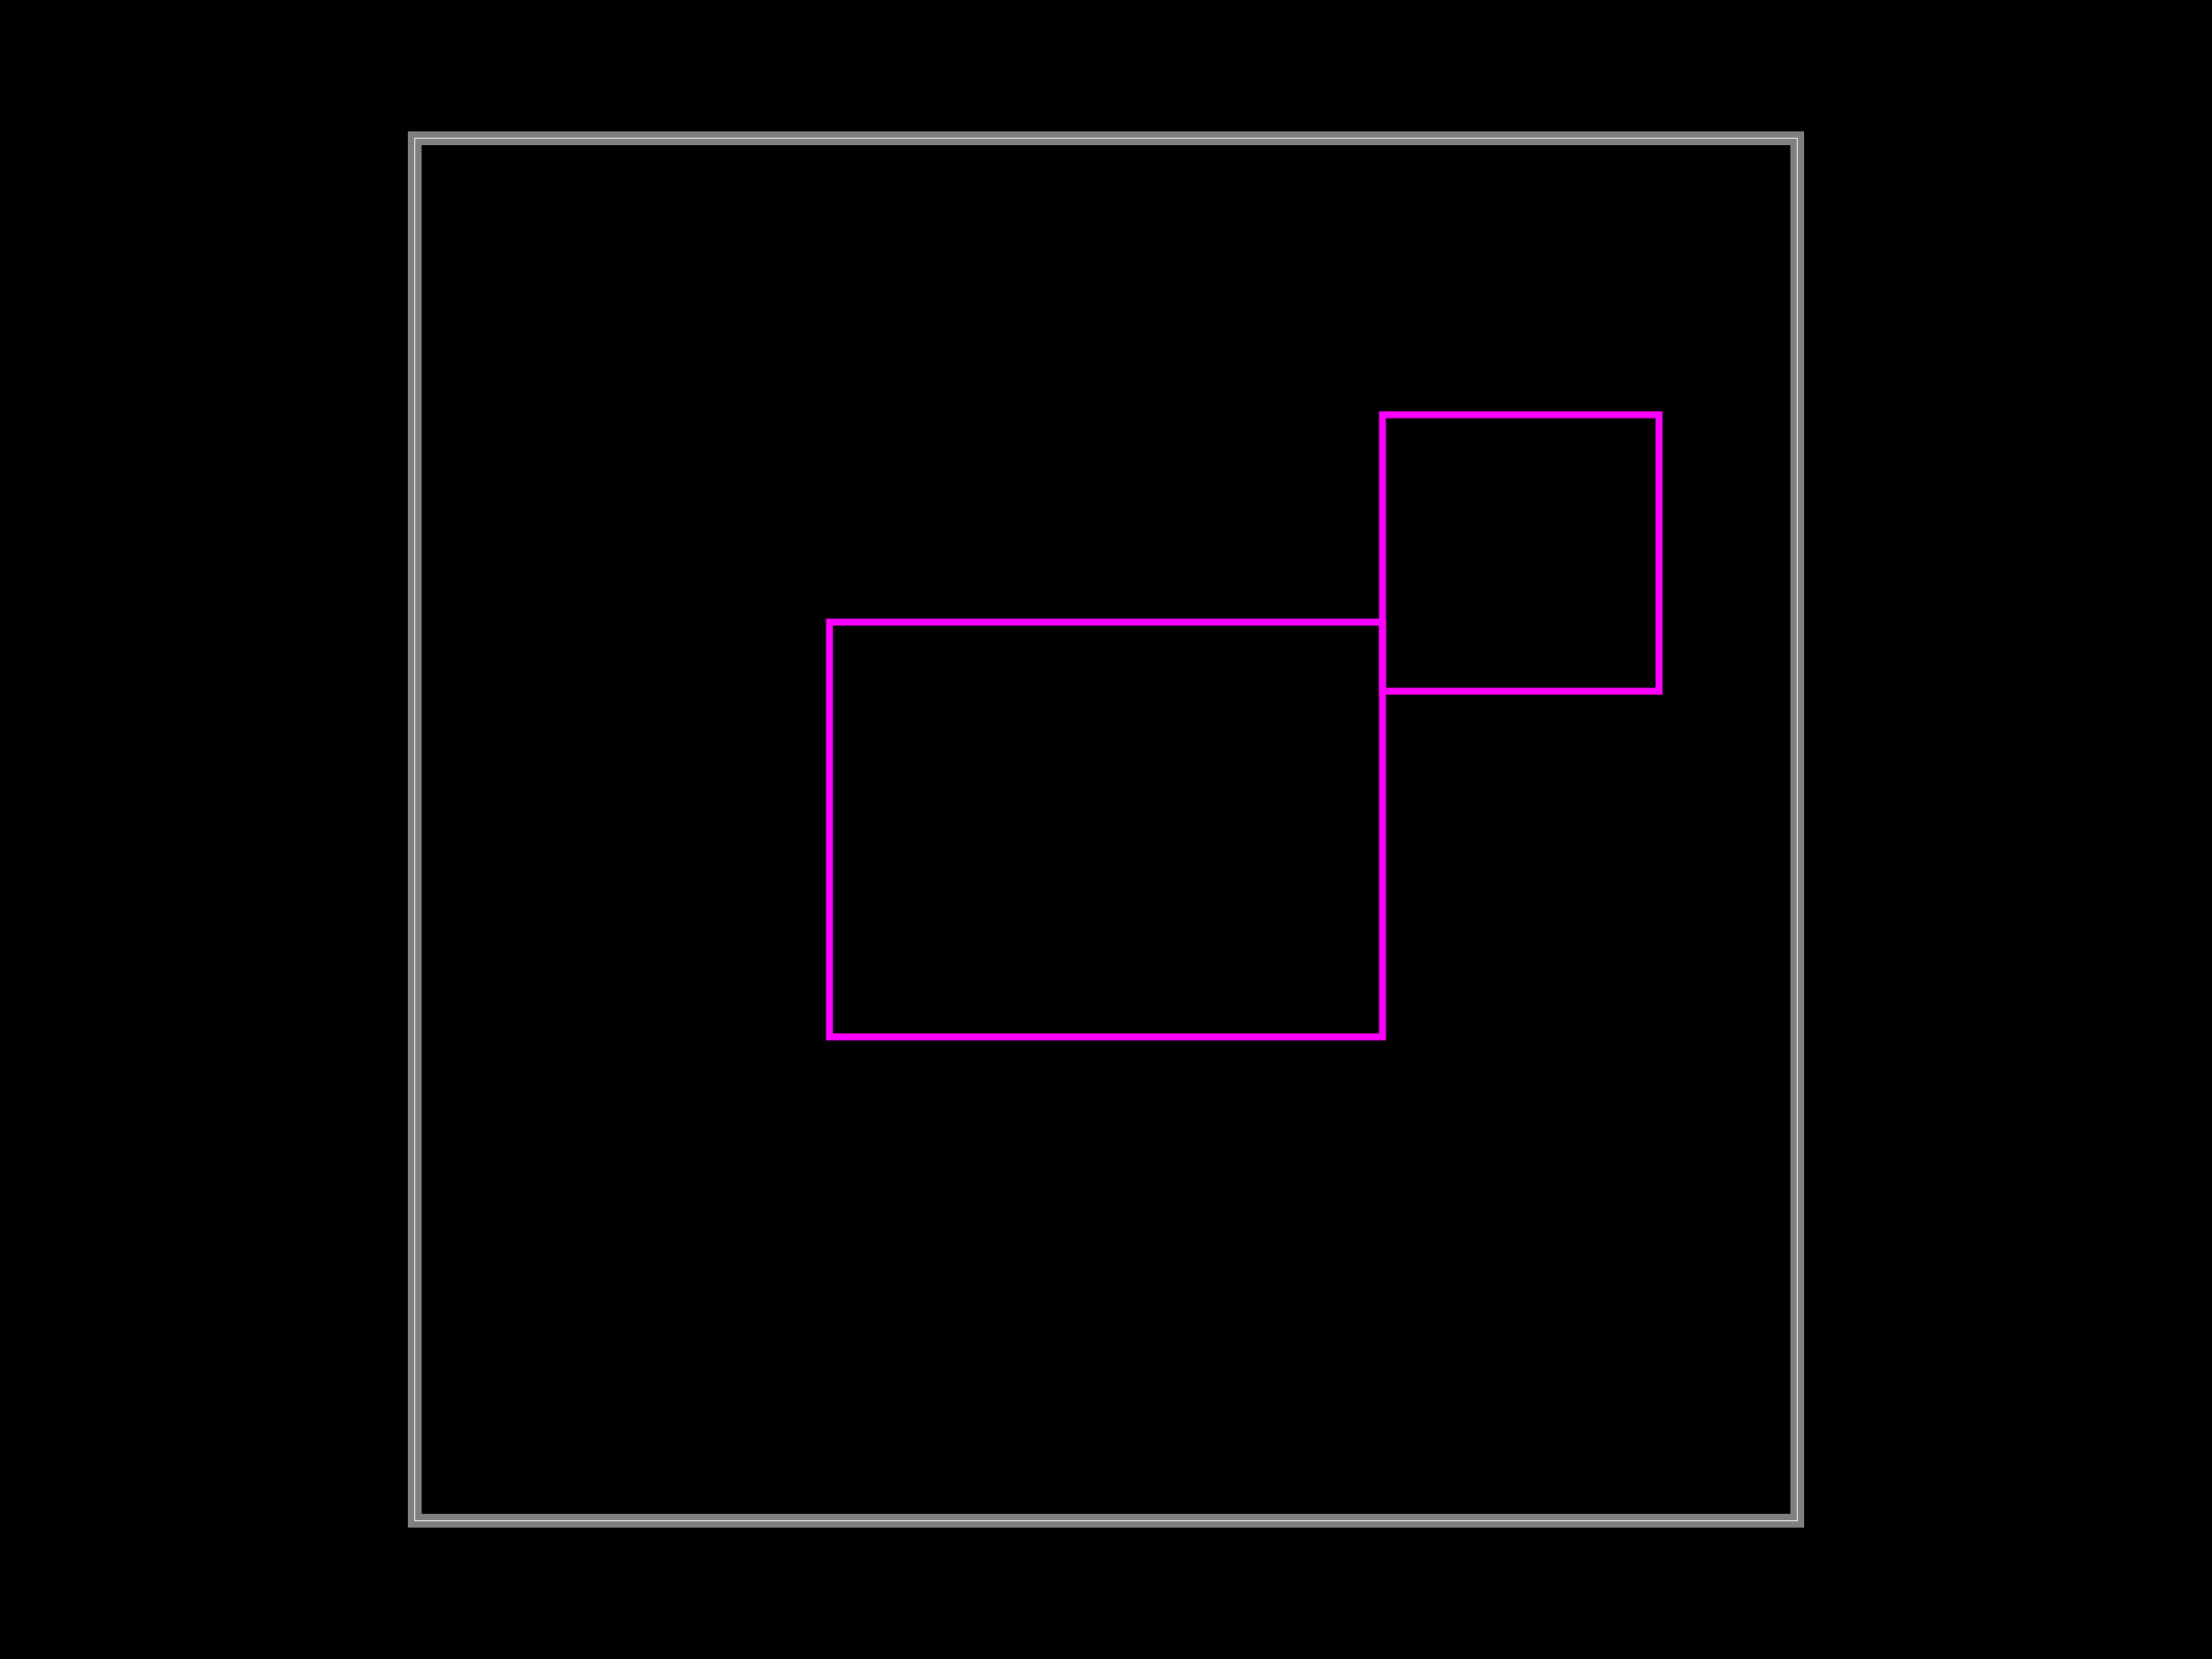
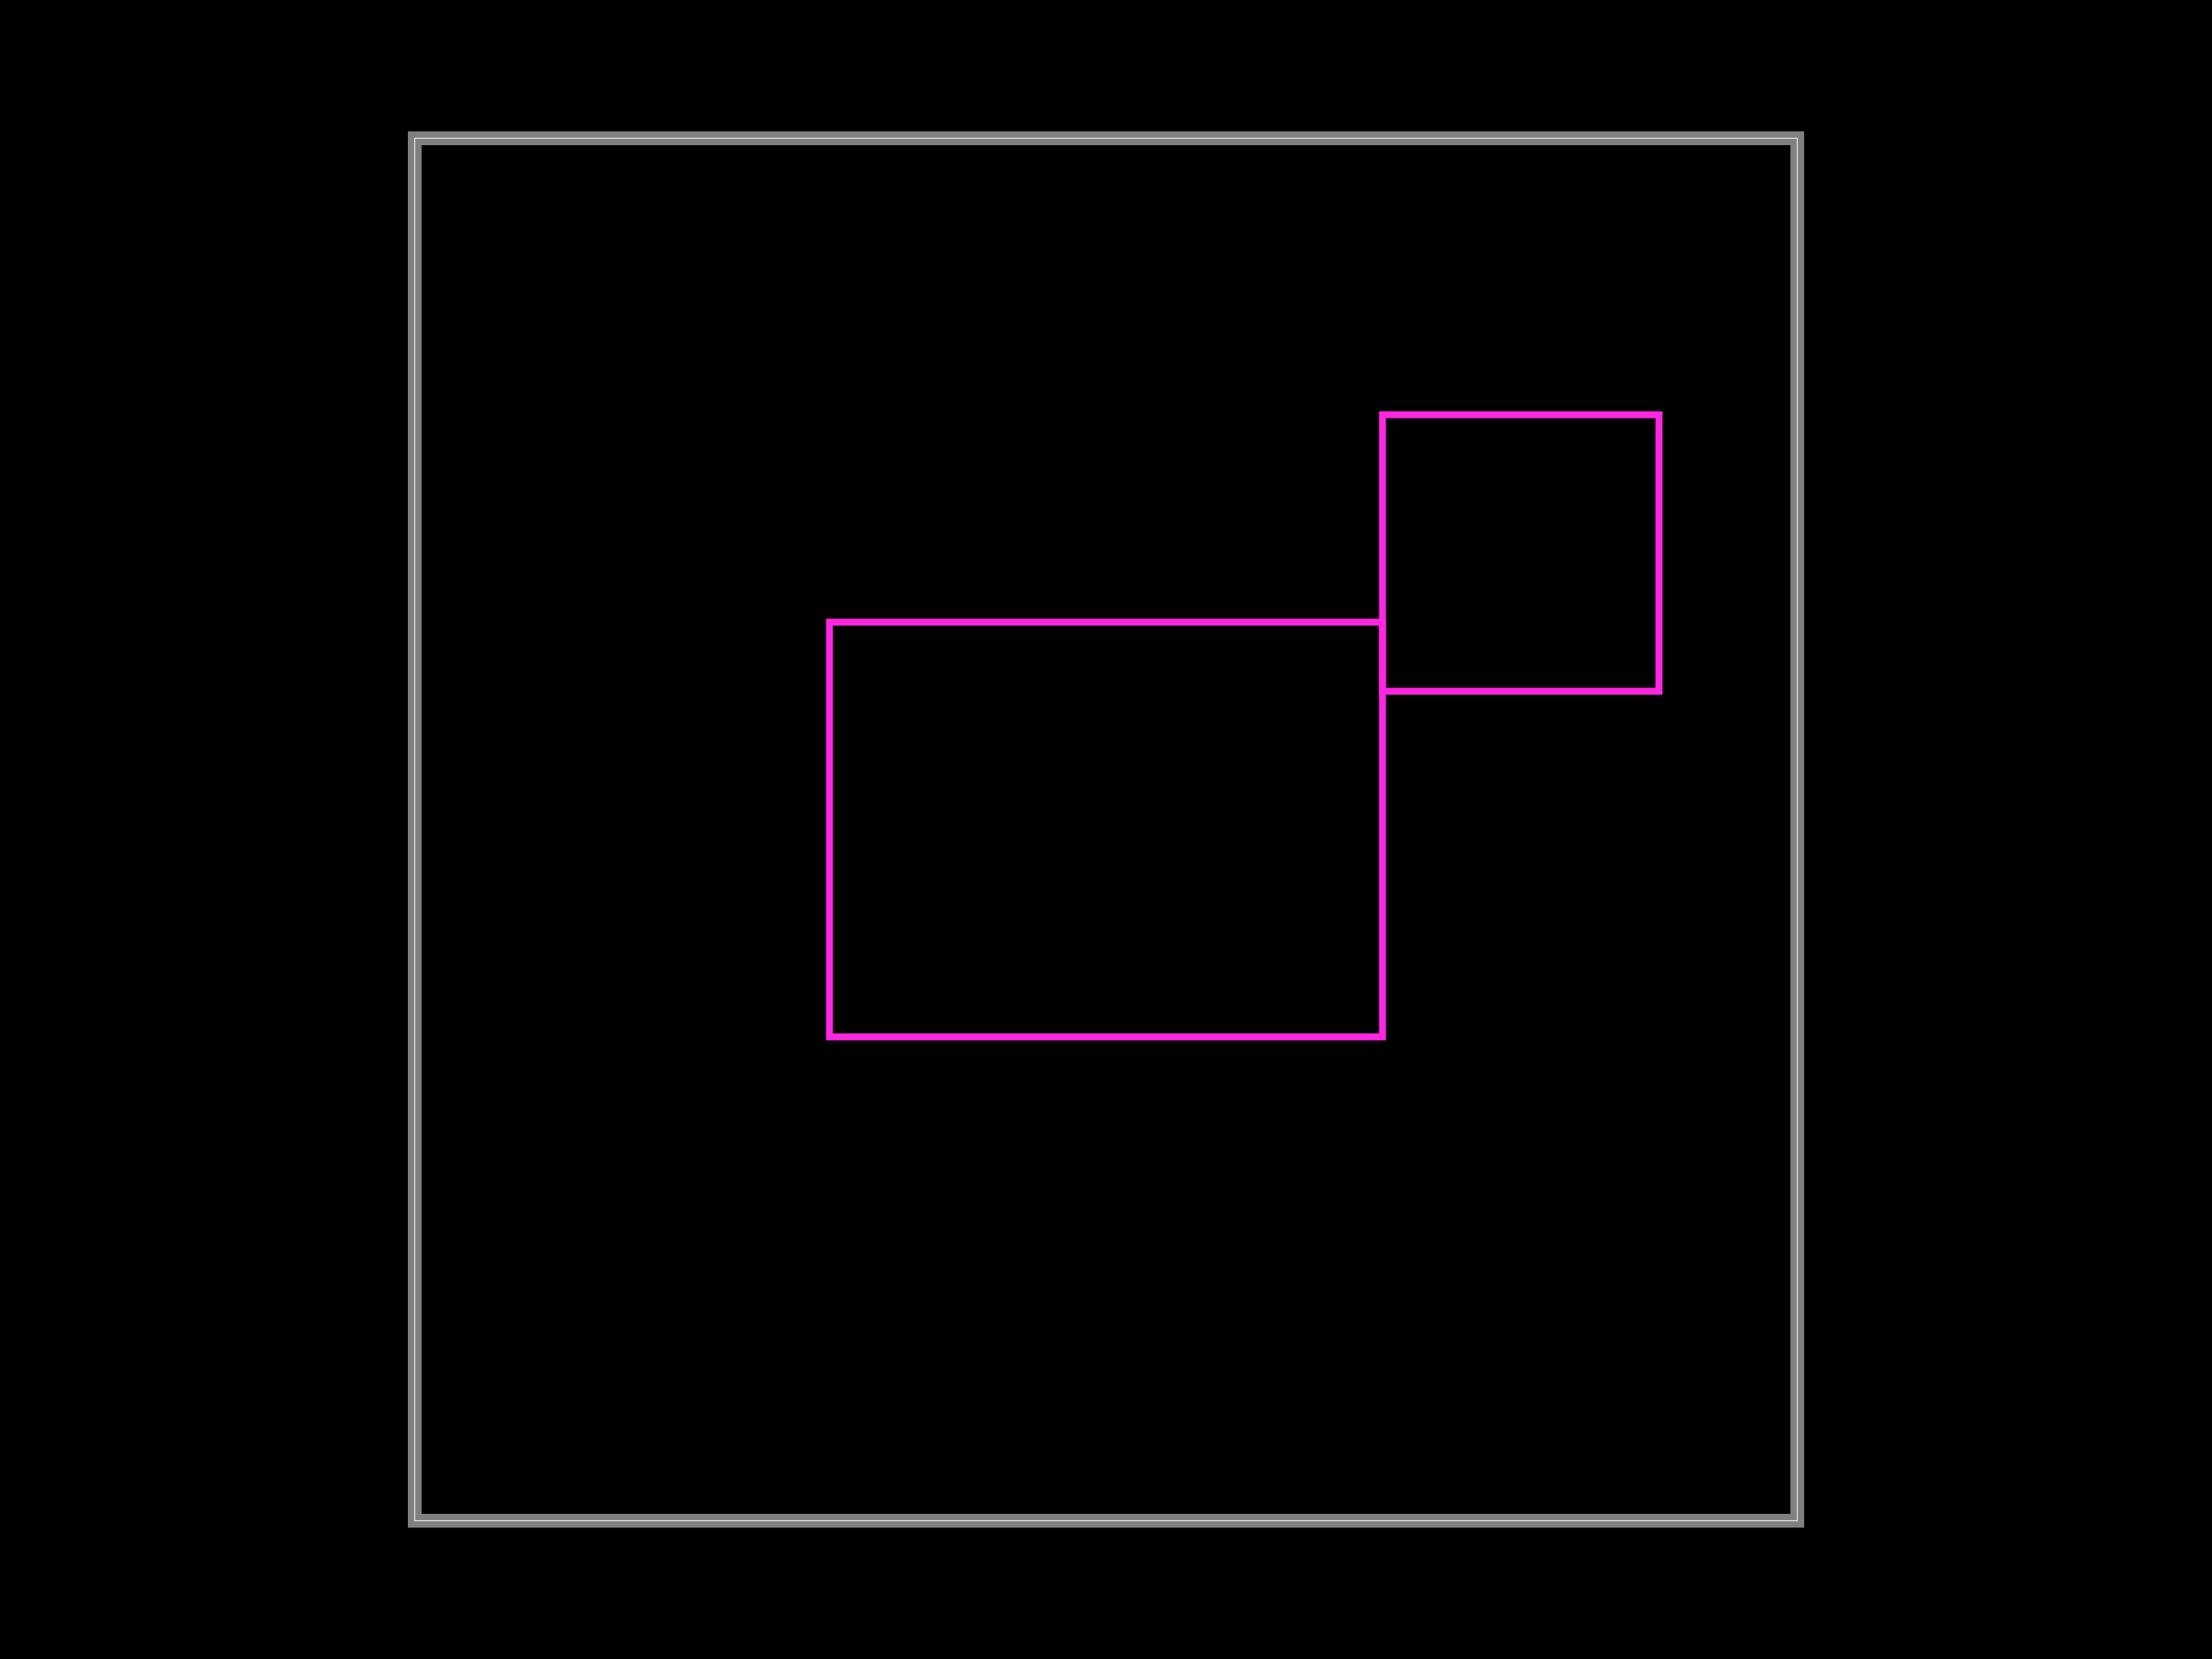
<svg xmlns="http://www.w3.org/2000/svg" width="800" height="600">
  <style />
  <rect class="boundary" x="0" y="0" fill="#000" width="800" height="600" data-type="pcb_background" data-pcb-layer="global" />
  <rect class="pcb-boundary" fill="none" stroke="#fff" stroke-width="0.3" x="150" y="50" width="500" height="500" data-type="pcb_boundary" data-pcb-layer="global" />
-   <rect x="500" y="150" width="100" height="100" class="pcb-courtyard-rect pcb-courtyard-bottom" data-pcb-courtyard-rect-id="courtyard1" data-type="pcb_courtyard_rect" data-pcb-layer="bottom" fill="none" stroke="#FF00FF" stroke-width="2.5" />
+   <rect x="500" y="150" width="100" height="100" class="pcb-courtyard-rect pcb-courtyard-bottom" data-pcb-courtyard-rect-id="courtyard1" data-type="pcb_courtyard_rect" data-pcb-layer="bottom" fill="none" stroke="#FF26E2" stroke-width="2.5" />
  <path class="pcb-board" d="M 150 550 L 650 550 L 650 50 L 150 50 Z" fill="none" stroke="rgba(255, 255, 255, 0.5)" stroke-width="5" data-type="pcb_board" data-pcb-layer="board" />
-   <rect x="300" y="225" width="200" height="150" class="pcb-courtyard-rect pcb-courtyard-top" data-pcb-courtyard-rect-id="courtyard0" data-type="pcb_courtyard_rect" data-pcb-layer="top" fill="none" stroke="#FF00FF" stroke-width="2.5" />
+   <rect x="300" y="225" width="200" height="150" class="pcb-courtyard-rect pcb-courtyard-top" data-pcb-courtyard-rect-id="courtyard0" data-type="pcb_courtyard_rect" data-pcb-layer="top" fill="none" stroke="#FF26E2" stroke-width="2.5" />
</svg>
